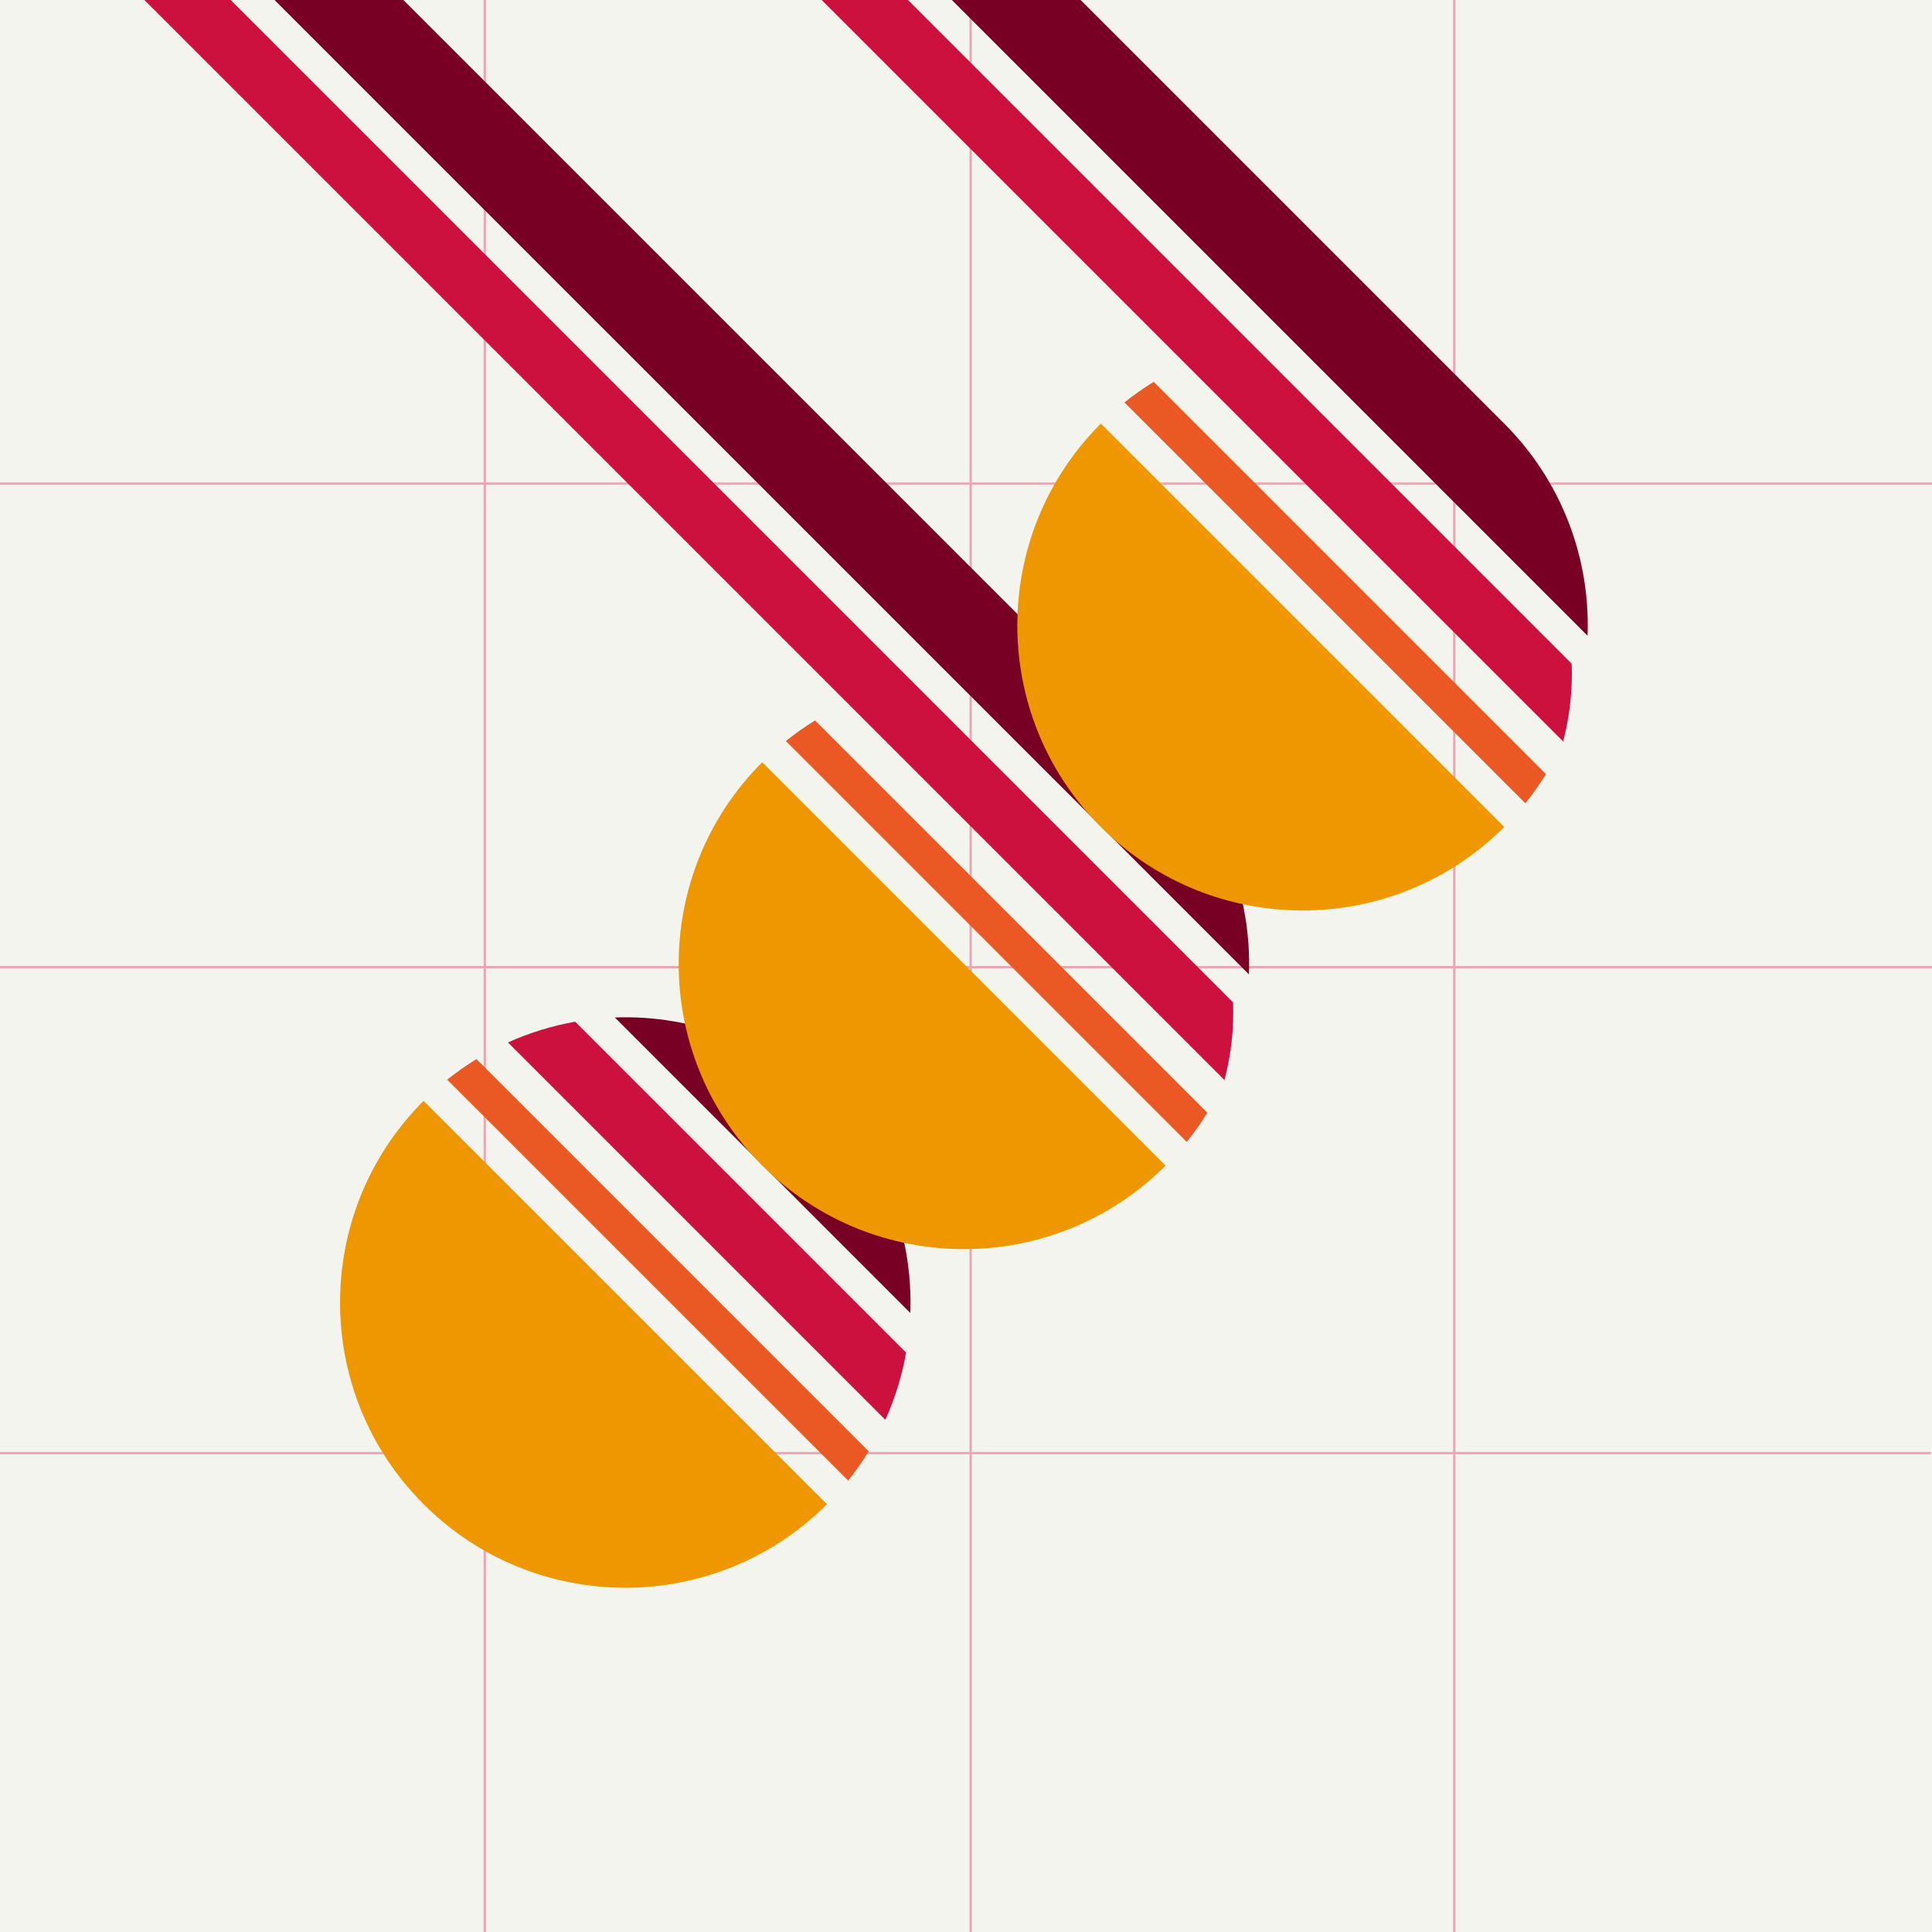
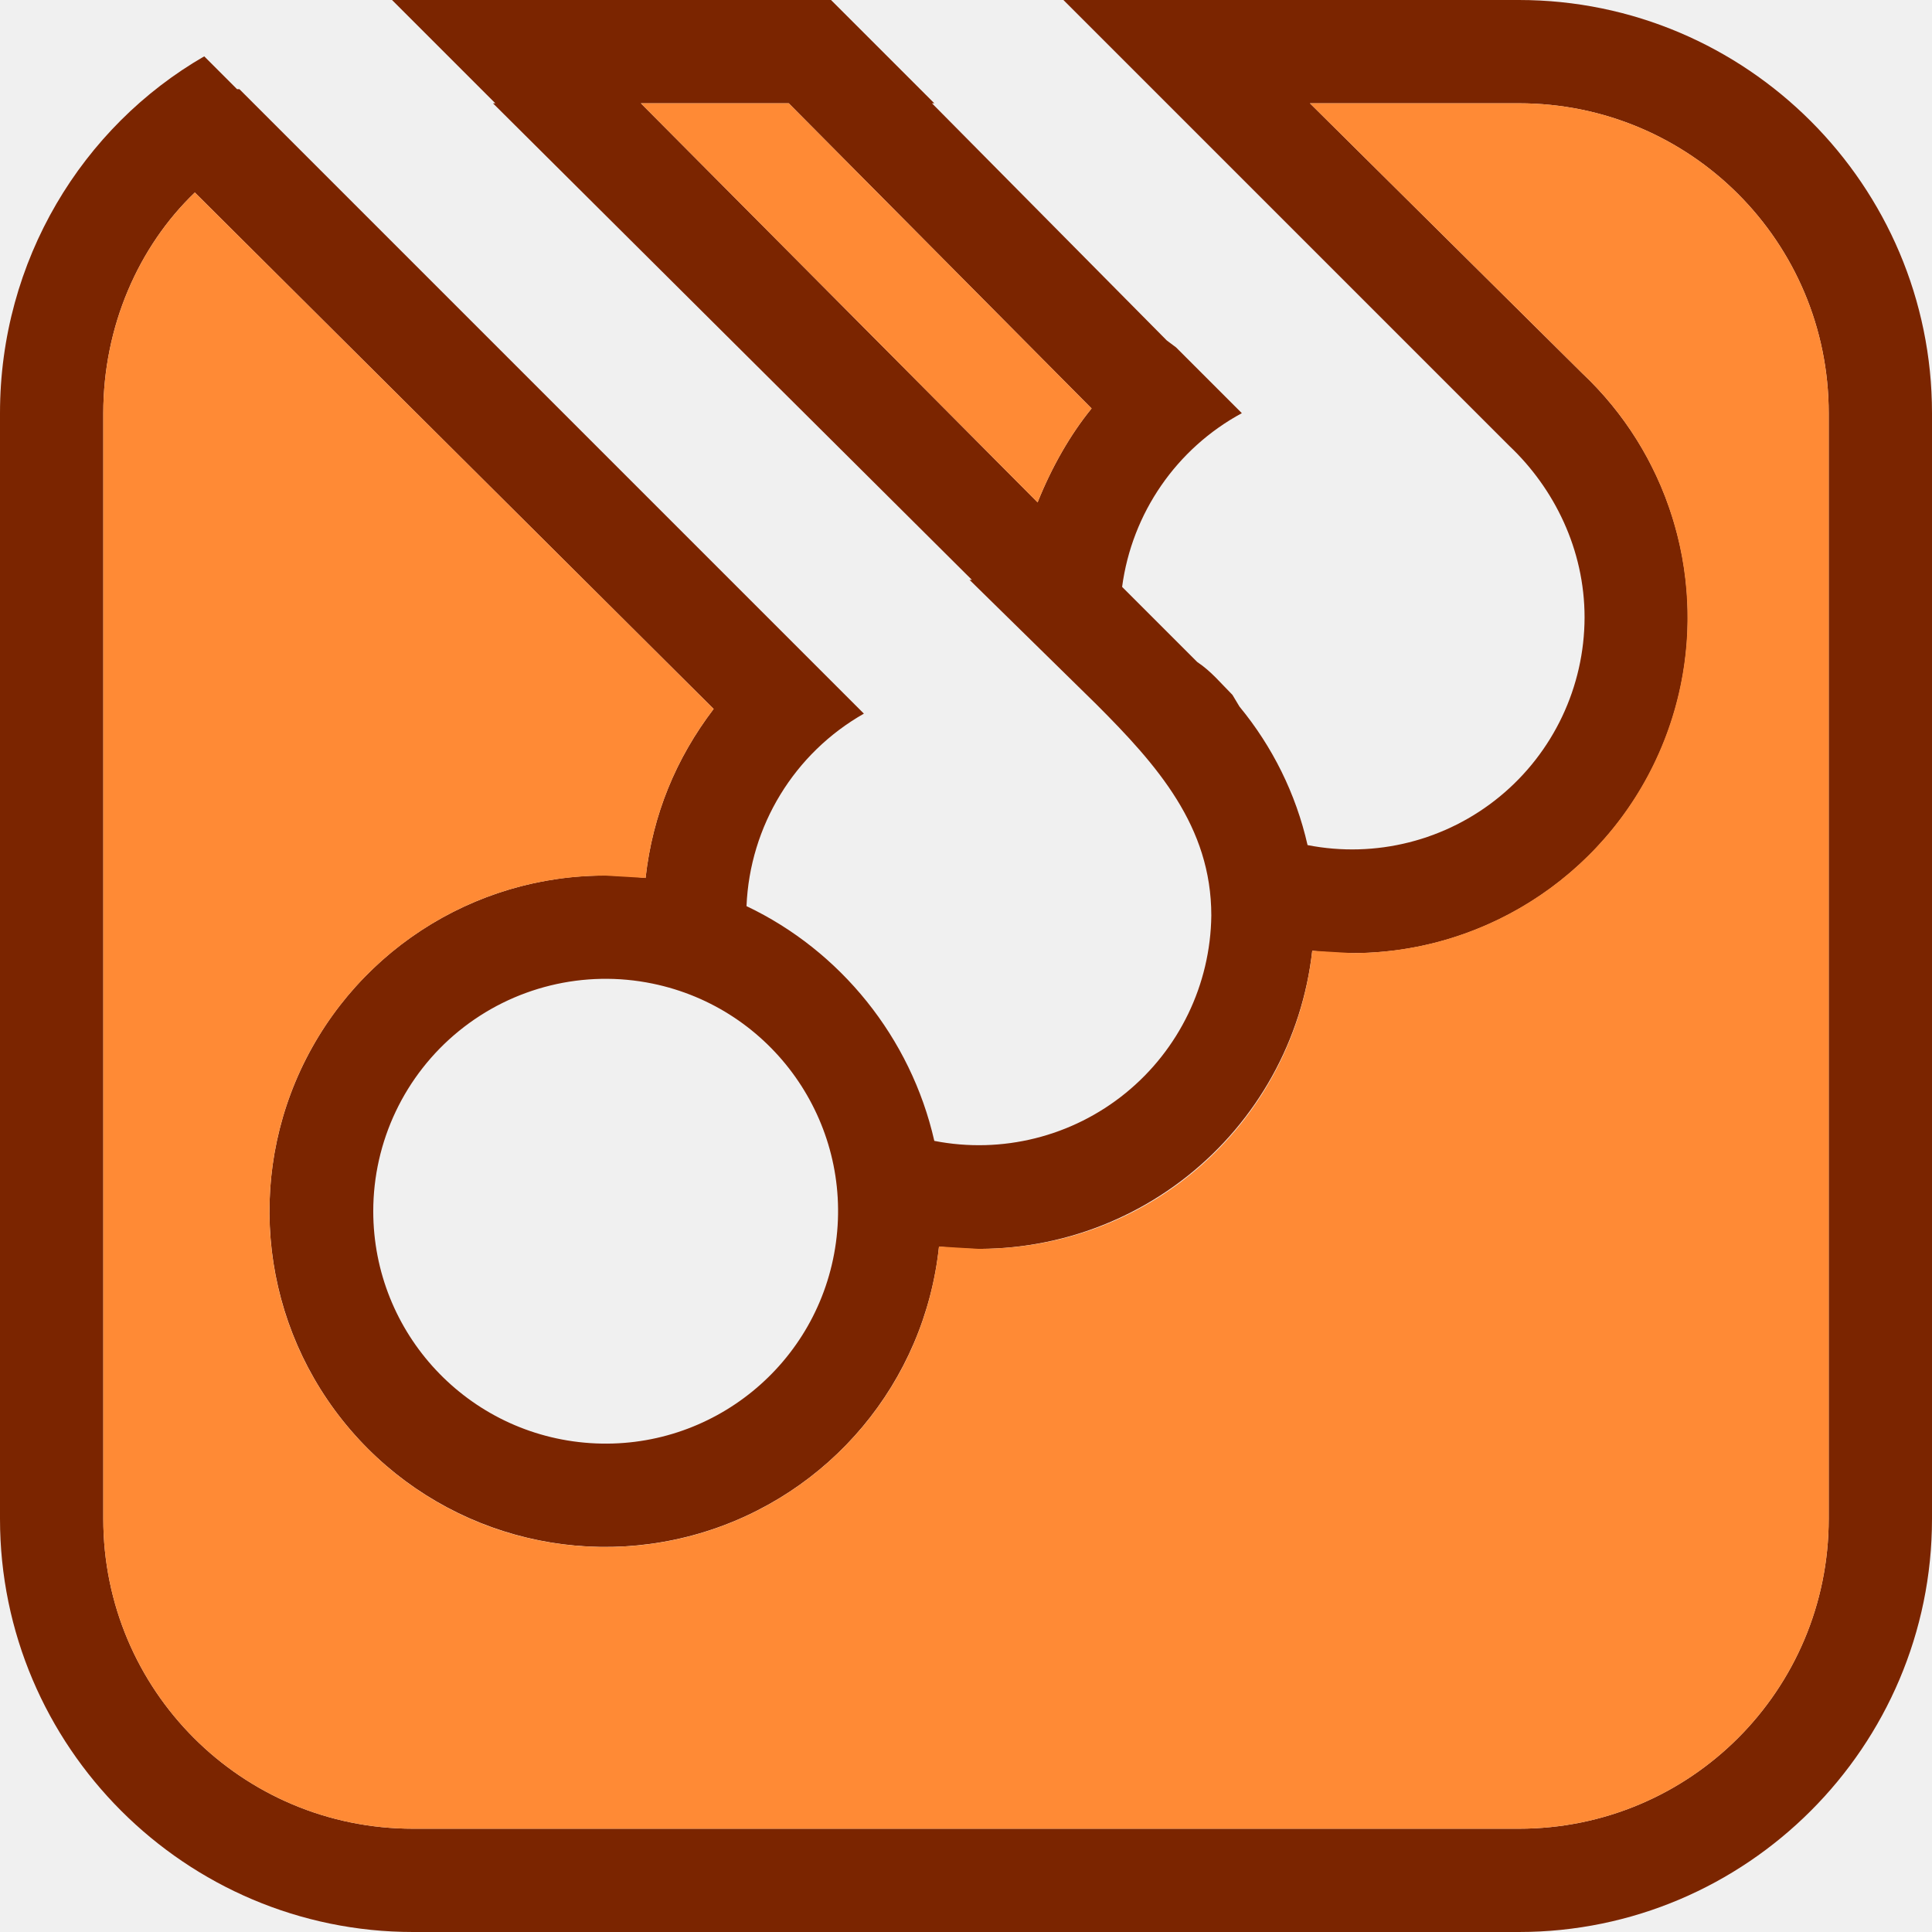
<svg xmlns="http://www.w3.org/2000/svg" fill="none" viewBox="0 0 823 823">
-   <g clip-path="url(#a)">
-     <path fill="#F3F4EE" d="M0 0h823v823H0z" />
-     <path stroke="#CC113E" stroke-opacity=".33" d="M206.5 0v823m207-823v826m206-826v826M-.5 619h823M-.5 412h826M-.5 206h826" />
-     <path fill="#770024" d="M261.9 433.43a121.17 121.17 0 0 1 90.37 35.5 121.17 121.17 0 0 1 35.5 90.37L261.91 433.43Z" />
-     <path fill="#CC113E" d="m216.38 444.07 160.76 160.76c4.15-9.22 7.1-18.85 8.84-28.64L245.02 435.23a121.15 121.15 0 0 0-28.64 8.84Z" />
-     <path fill="#EA5924" d="M190.5 459.92 361.3 630.7c3.2-4.01 6.12-8.17 8.75-12.46L202.97 451.16a121.08 121.08 0 0 0-12.46 8.76Z" />
-     <path fill="#EF9701" d="M352.27 640.77c-47.45 47.44-124.38 47.44-171.83 0-47.45-47.45-47.45-124.38 0-171.83l171.83 171.83Z" />
-     <path fill="#770024" d="M496.52 324.69a121.17 121.17 0 0 1 35.5 90.36l-62.93-62.93 27.43-27.43Z" />
-     <path fill="#CC113E" d="m-26.39-87.9 548 548a114.14 114.14 0 0 0 3.66-33.12L-8.01-106.29l-18.38 18.38Z" />
-     <path fill="#EA5924" d="m334.76 315.67 170.78 170.78c3.2-4.01 6.12-8.17 8.75-12.46L347.22 306.9a120.98 120.98 0 0 0-12.46 8.76Z" />
-     <path fill="#EF9701" d="M496.52 496.52c-47.45 47.45-124.38 47.45-171.83 0-47.45-47.45-47.45-124.38 0-171.83l171.83 171.83Z" />
-     <path fill="#770024" d="m1.34-115.63 27.43-27.43 468.1 468.1-27.42 27.43zm639.43 296.07a121.17 121.17 0 0 1 35.5 90.36l-62.93-62.93 27.43-27.43Z" />
-     <path fill="#CC113E" d="m117.86-232.16 548 548.01a114.13 114.13 0 0 0 3.66-33.12L136.25-250.54l-18.39 18.38Z" />
-     <path fill="#EA5924" d="M479 171.42 649.8 342.2c3.2-4.01 6.12-8.17 8.75-12.46L491.47 162.66a121.29 121.29 0 0 0-12.46 8.76Z" />
-     <path fill="#EF9701" d="M640.77 352.27c-47.45 47.44-124.38 47.44-171.83 0-47.45-47.45-47.45-124.38 0-171.83l171.83 171.83Z" />
-     <path fill="#770024" d="m145.6-259.88 27.42-27.43 468.1 468.1-27.42 27.43z" />
-   </g>
-   <defs>
-     <clipPath id="a">
-       <path fill="#fff" d="M0 0h823v823H0z" />
-     </clipPath>
-   </defs>
+   <path fill="#7B2500" fill-rule="evenodd" d="M0 176C0 111 35 54 87 24l14 14h1l266 266a99 99 0 0 0-50 82c40 19 70 56 80 100a99 99 0 0 0 118-96c0-38-23-64-49-90l-54-53h1L210 44h1L167 0h187l44 44h-1l100 101 4 3 28 28a99 99 0 0 0-51 74l32 32c6 4 10 9 15 14l3 5c14 17 24 37 29 59a99 99 0 0 0 118-97c0-29-13-55-32-73l-31-31L453 0h194c97 0 176 79 176 176v471c0 97-79 176-176 176H176C79 823 0 744 0 647V176Zm559 229a143 143 0 0 1-159 126 143 143 0 1 1-125-157c3-27 13-51 29-72L83 82c-24 23-39 57-39 94v471c0 73 59 132 132 132h471c73 0 132-59 132-132V176c0-73-59-132-132-132h-89l116 115a143 143 0 0 1 42 133 143 143 0 0 1-157 113Zm-281 14a99 99 0 0 0-119 97 99 99 0 1 0 119-97Zm164-205c6-15 14-29 23-40L336 44h-63l169 170Z" clip-rule="evenodd" />
+   <path fill="#FF8A35" d="M417 532c74 0 134-55 142-127l17 1a143 143 0 0 0 98-247L558 44h89c73 0 132 59 132 132v471c0 73-59 132-132 132H176c-73 0-132-59-132-132V176c0-37 15-71 39-94l221 220c-16 21-26 45-29 72l-17-1a143 143 0 1 0 142 158l17 1Z" />
+   <path fill="#FF8A35" d="M465 174c-9 11-17 25-23 40L273 44h63l129 130Z" />
</svg>
